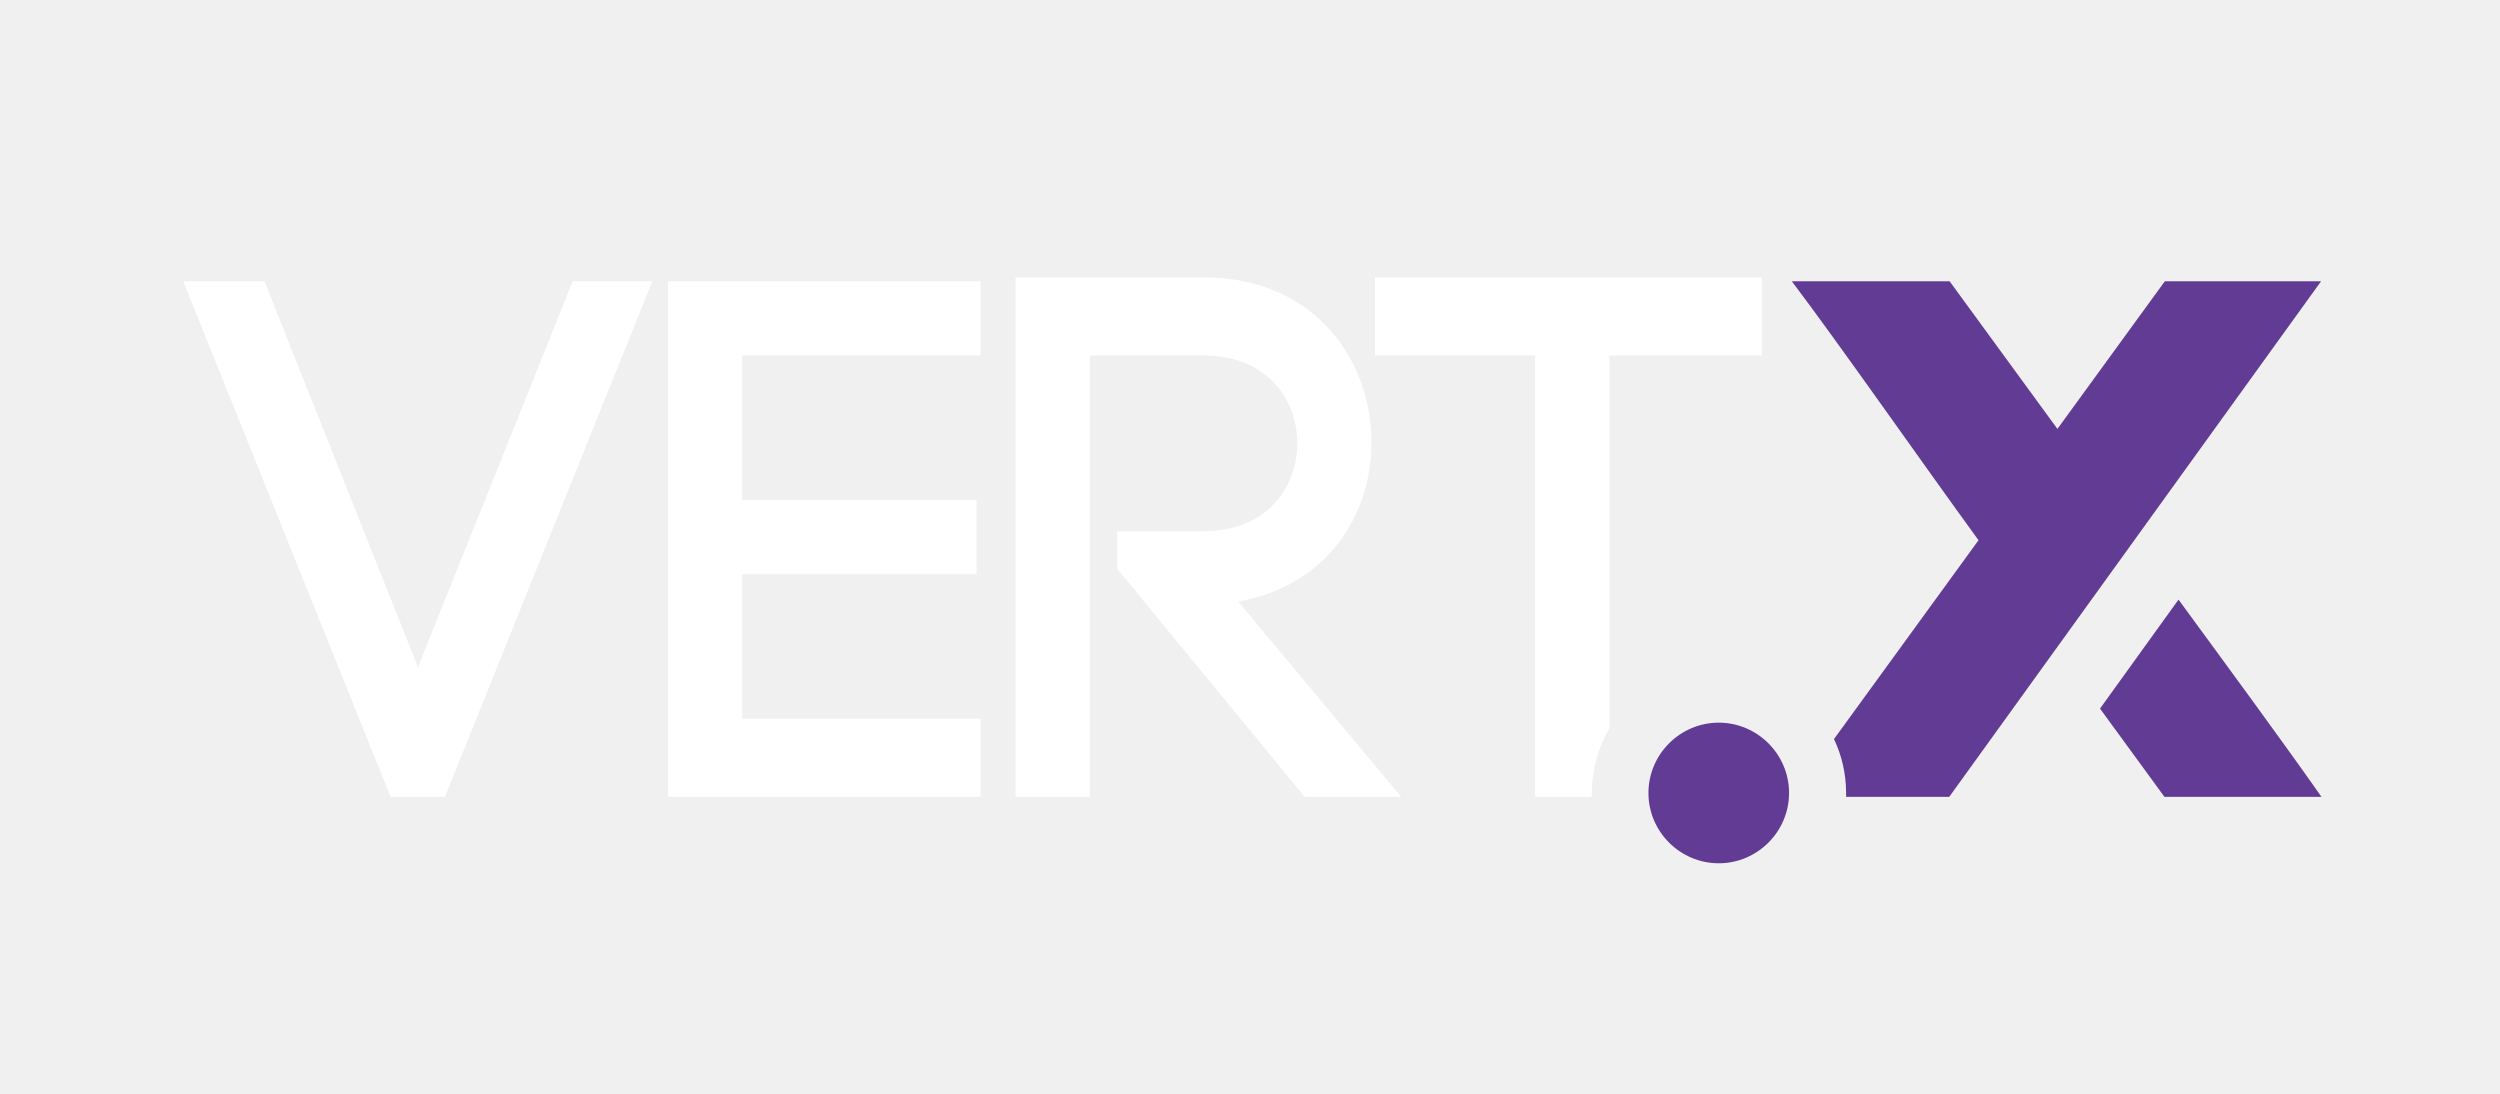
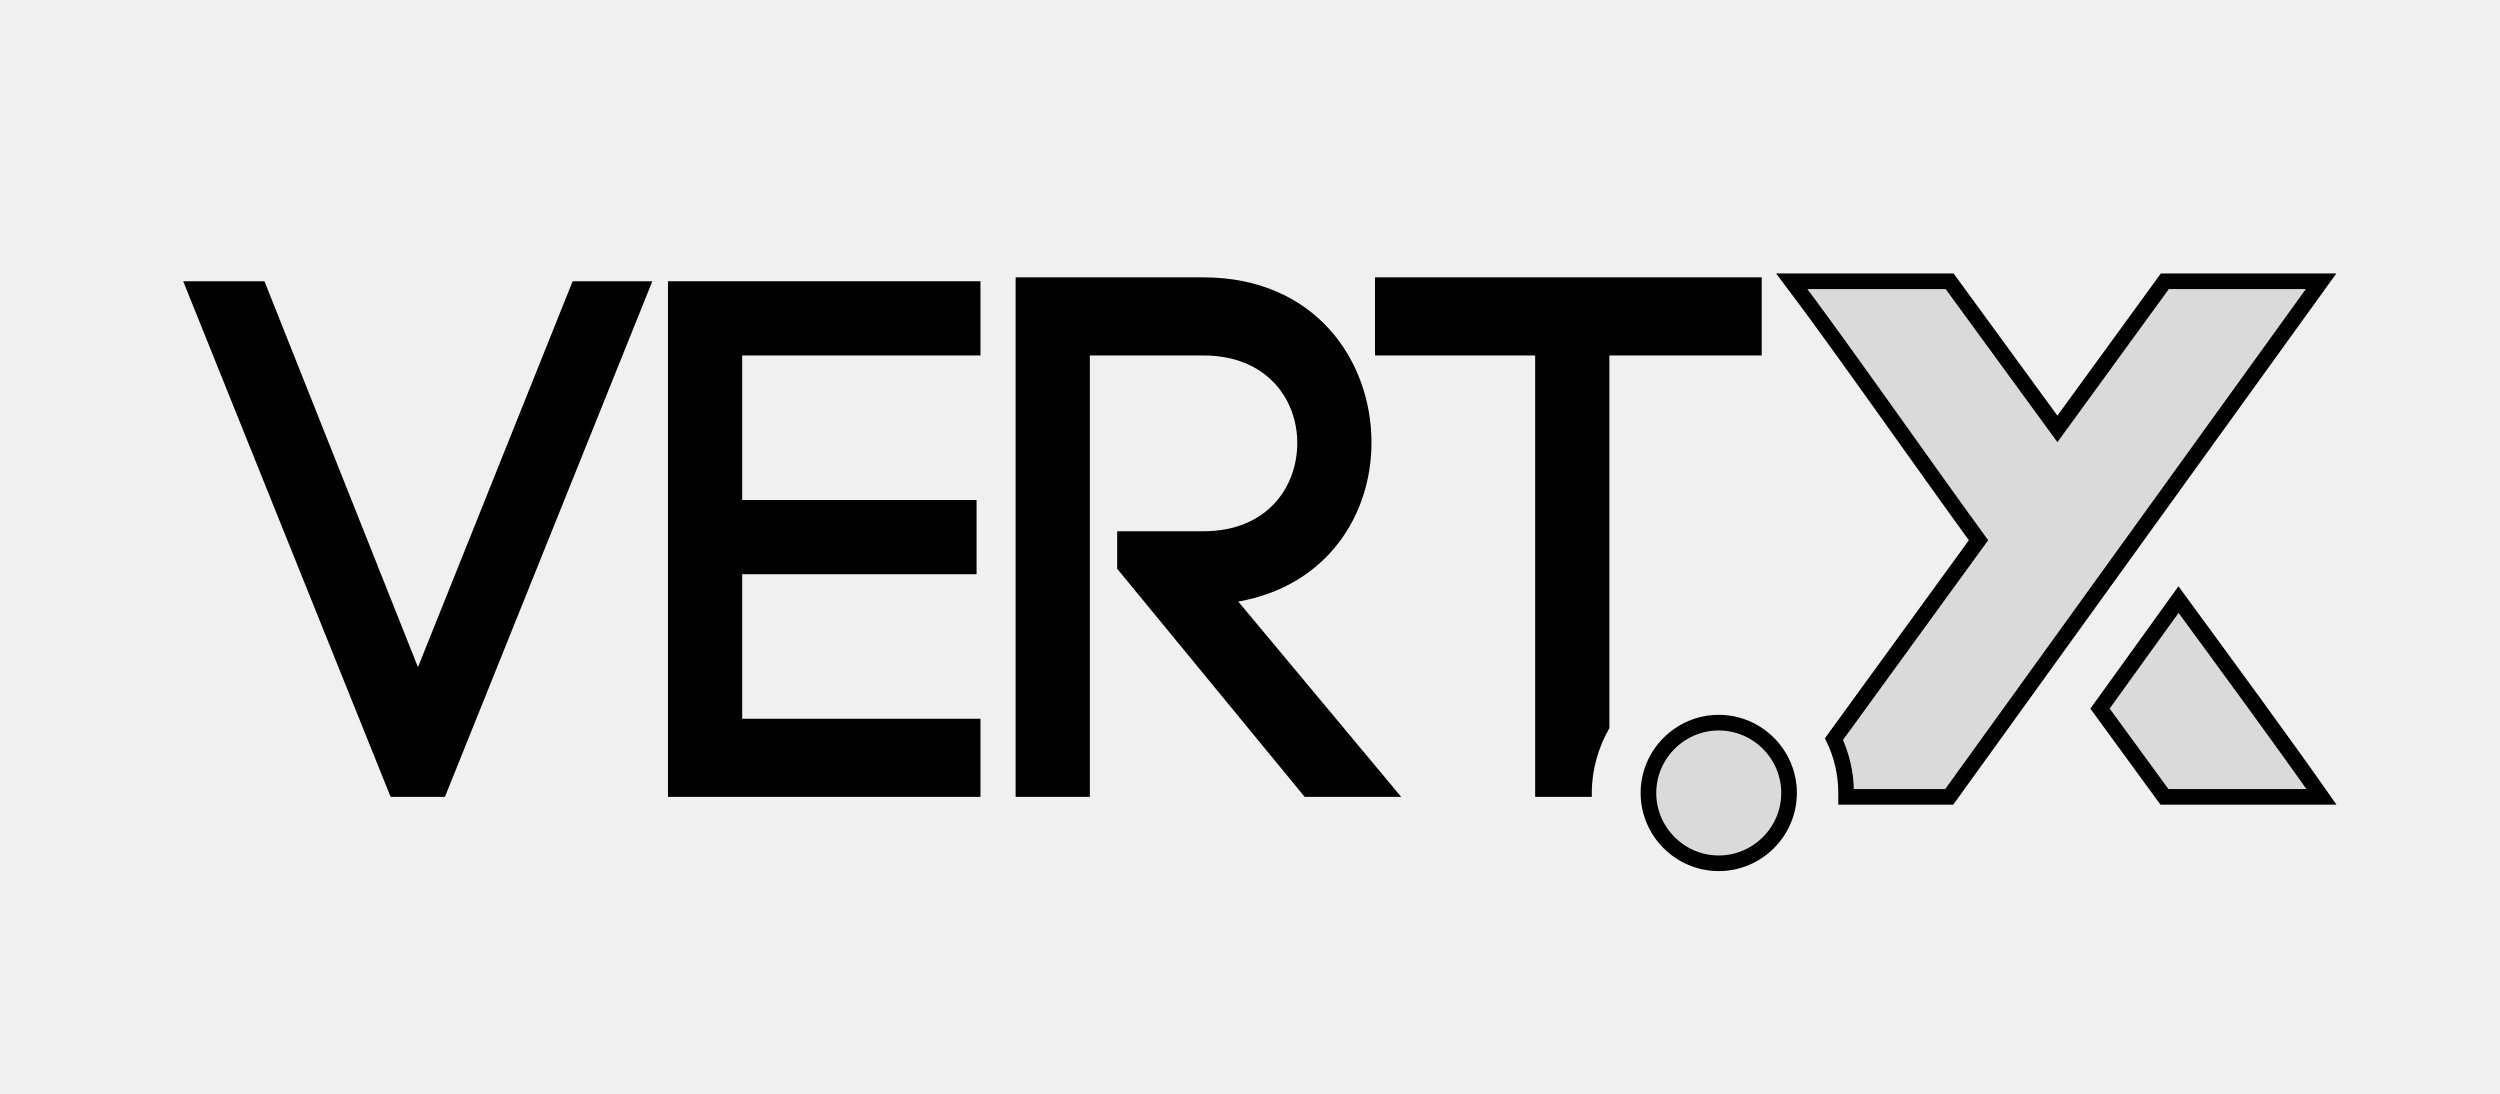
<svg xmlns="http://www.w3.org/2000/svg" version="1.1" id="Calque_1" x="0px" y="0px" viewBox="0 0 640 280" enable-background="new 0 0 640 280" xml:space="preserve">
  <style>
  .vert {
-     fill: #fff;
+     fill: #000;
+   }
+ 
+   .x {
+     fill: #dadada;
+     stroke: #000;
+     stroke-width: 4px;
  }

  @media (prefers-color-scheme: dark) {
    .vert {
-       fill: #ffffff;
+       fill: #fff;
    }
  }
</style>
  <polygon class="vert" points="107,170.8 67.7,72 46.9,72 100,204 113.9,204 167,72 146.6,72 " />
  <polygon class="vert" points="171,204 251,204 251,184 190,184 190,147 250,147 250,128 190,128 190,91 251,91 251,72 171,72 " />
  <path class="vert" d="M351.1,113.3c0-21-14.4-42.3-43.1-42.3h-48v133h19V91h29.1c16.1,0,24,11.1,24,22.4c0,11.5-7.9,22.6-24,22.6  H286v9.6l48,58.4h24.7L317,154C339.6,150,351.1,132,351.1,113.3" />
  <path class="vert" d="M407.5,204c0-0.3,0-0.7,0-1c0-6,1.7-11.7,4.5-16.6V91h39V71h-99v20h41v113H407.5z" />
-   <path fill="#623C94" d="M458,203c0-9.9-8.1-18-18-18s-18,8.1-18,18s8.1,18,18,18S458,212.9,458,203" />
+   <path class="x" fill="#623C94" d="M458,203c0-9.9-8.1-18-18-18s-18,8.1-18,18s8.1,18,18,18S458,212.9,458,203" />
  <g>
-     <path fill="#623C94" d="M577.4,72h-6.2h-17l-27.5,37.8L499.1,72h-17h-6.4h-17c12.1,16,33.6,46.8,47.8,66.3l-37,50.9   c2,4.2,3.1,8.9,3.1,13.8c0,0.3,0,0.7,0,1h3.2h6.4H499l95.2-132H577.4z" />
-     <path fill="#623C94" d="M557.7,153.5l-20.1,27.9l16.5,22.6h17h6.2h17C584.7,190.3,570.3,170.7,557.7,153.5z" />
+     <path class="x" fill="#623C94" d="M577.4,72h-6.2h-17l-27.5,37.8L499.1,72h-17h-6.4h-17c12.1,16,33.6,46.8,47.8,66.3l-37,50.9   c2,4.2,3.1,8.9,3.1,13.8c0,0.3,0,0.7,0,1h3.2h6.4H499l95.2-132H577.4z" />
+     <path class="x" fill="#623C94" d="M557.7,153.5l-20.1,27.9l16.5,22.6h17h6.2h17C584.7,190.3,570.3,170.7,557.7,153.5z" />
  </g>
</svg>
